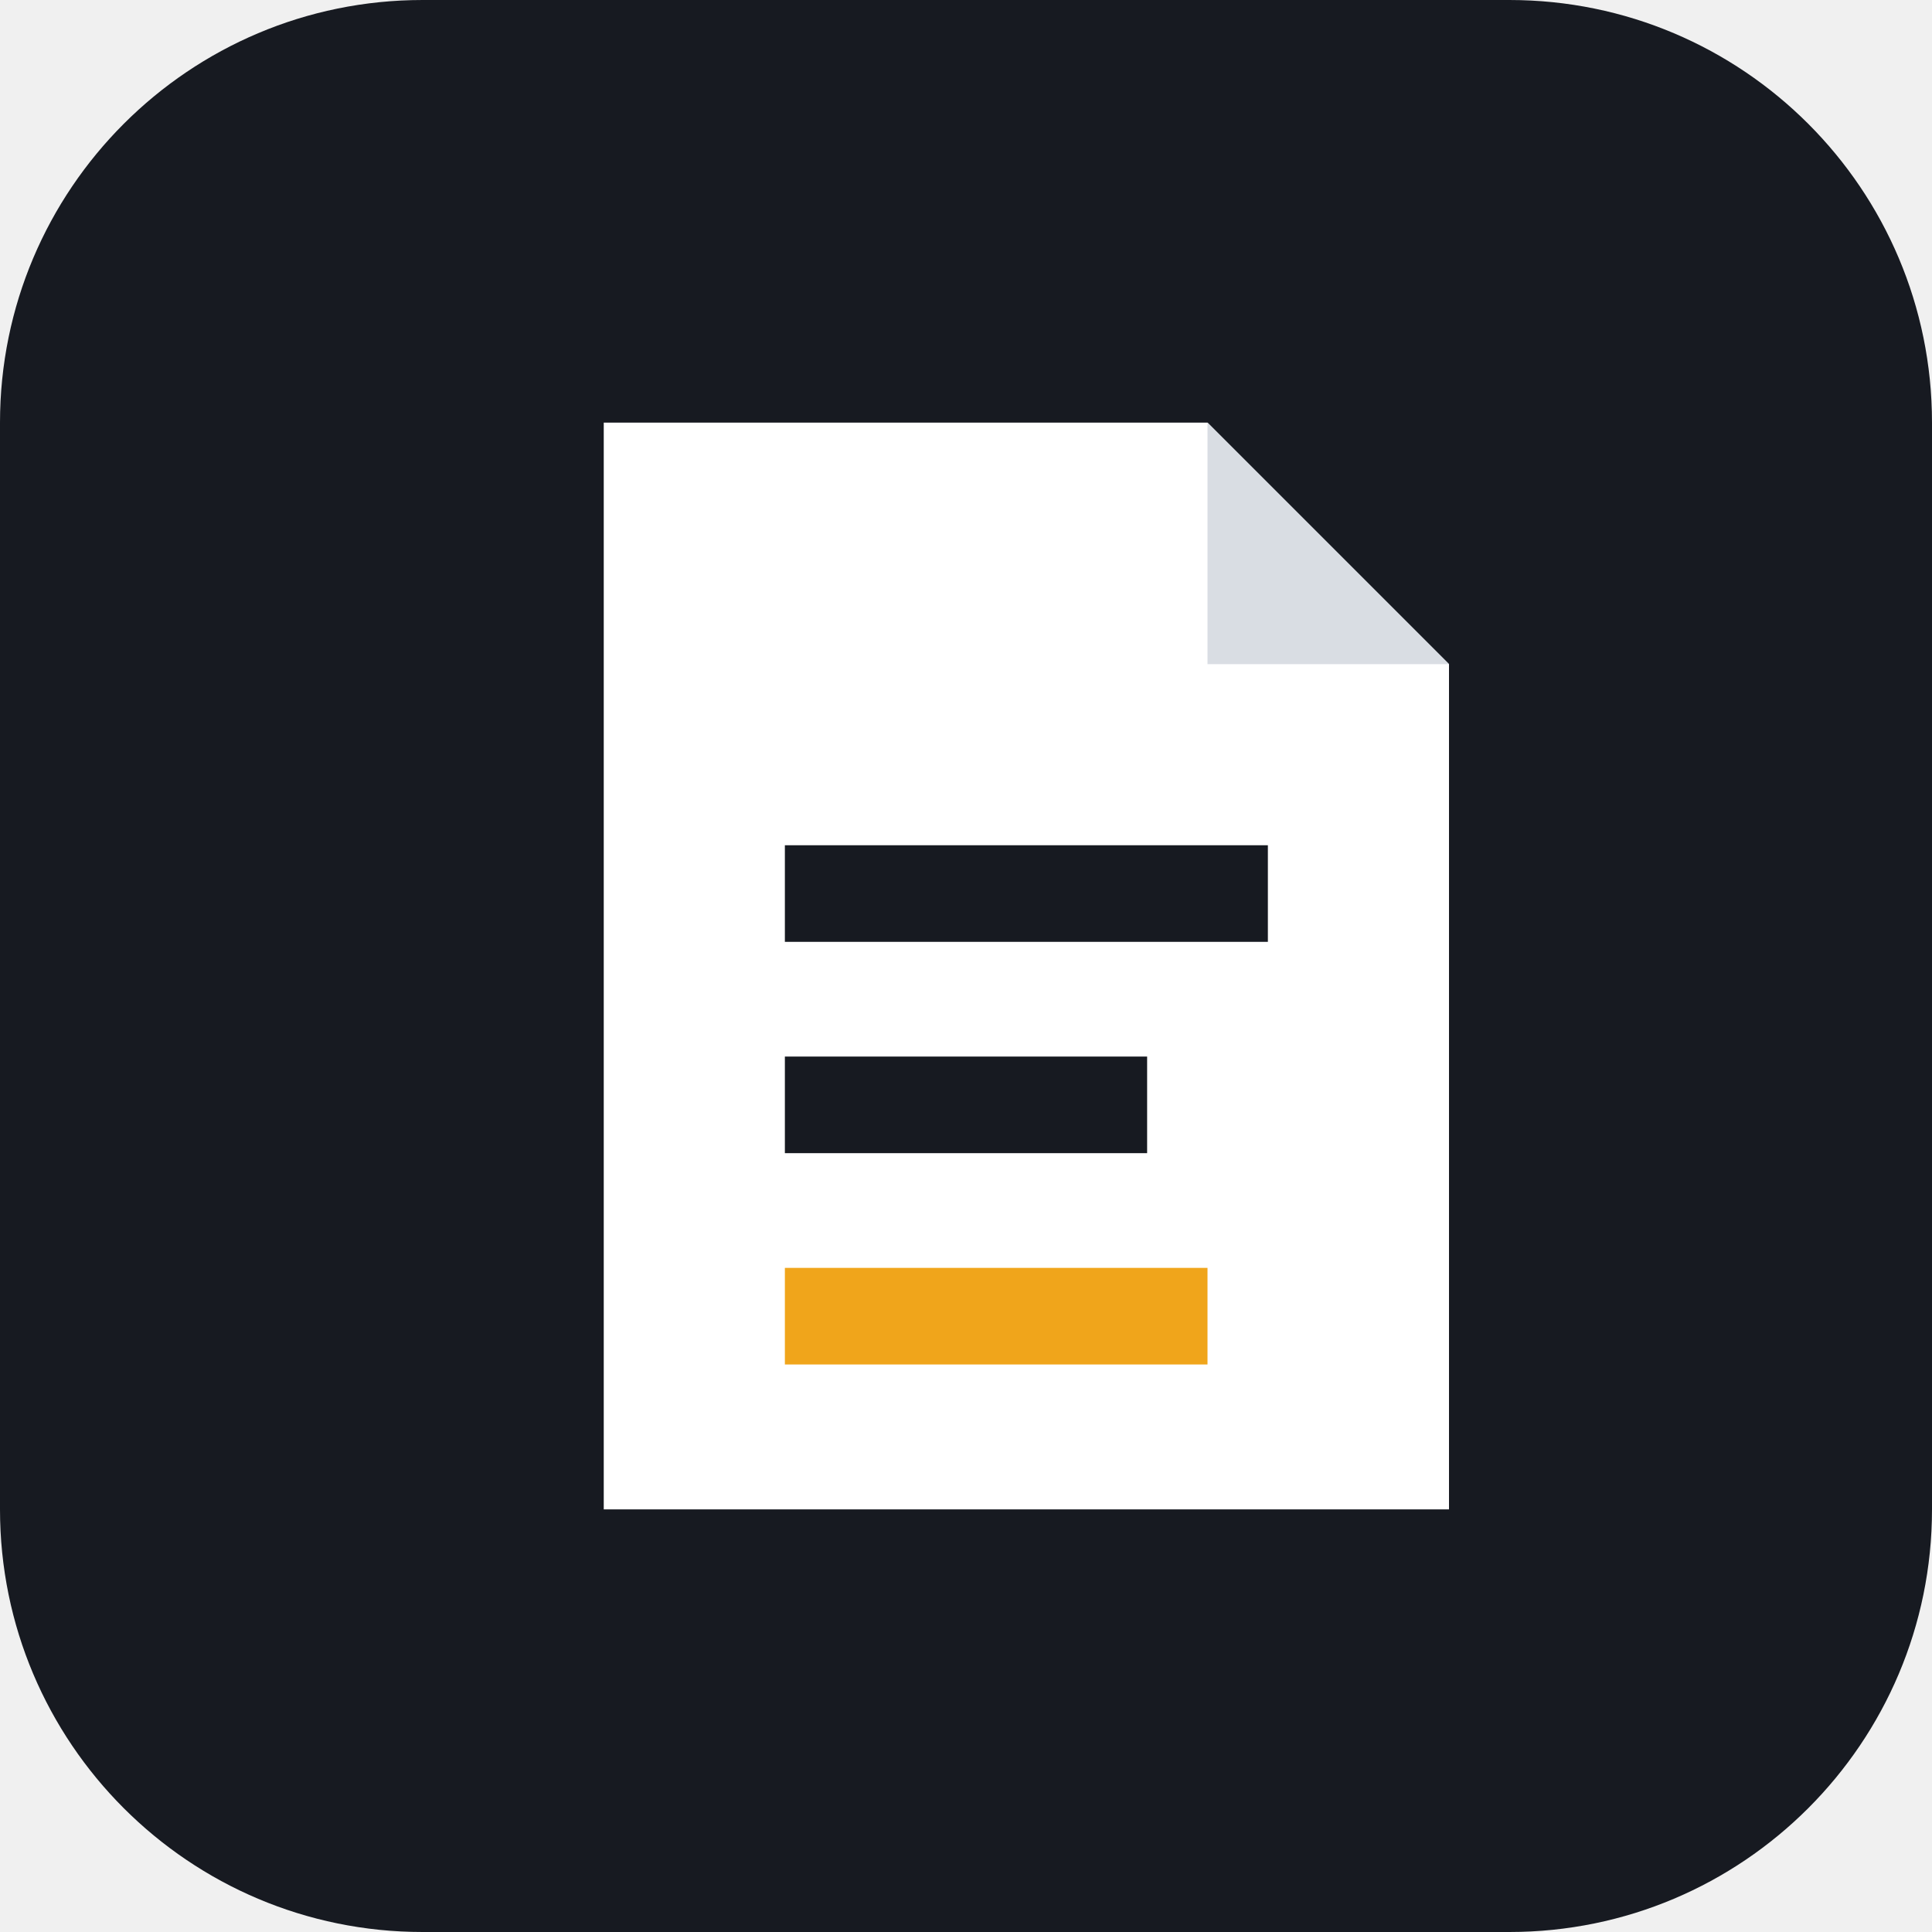
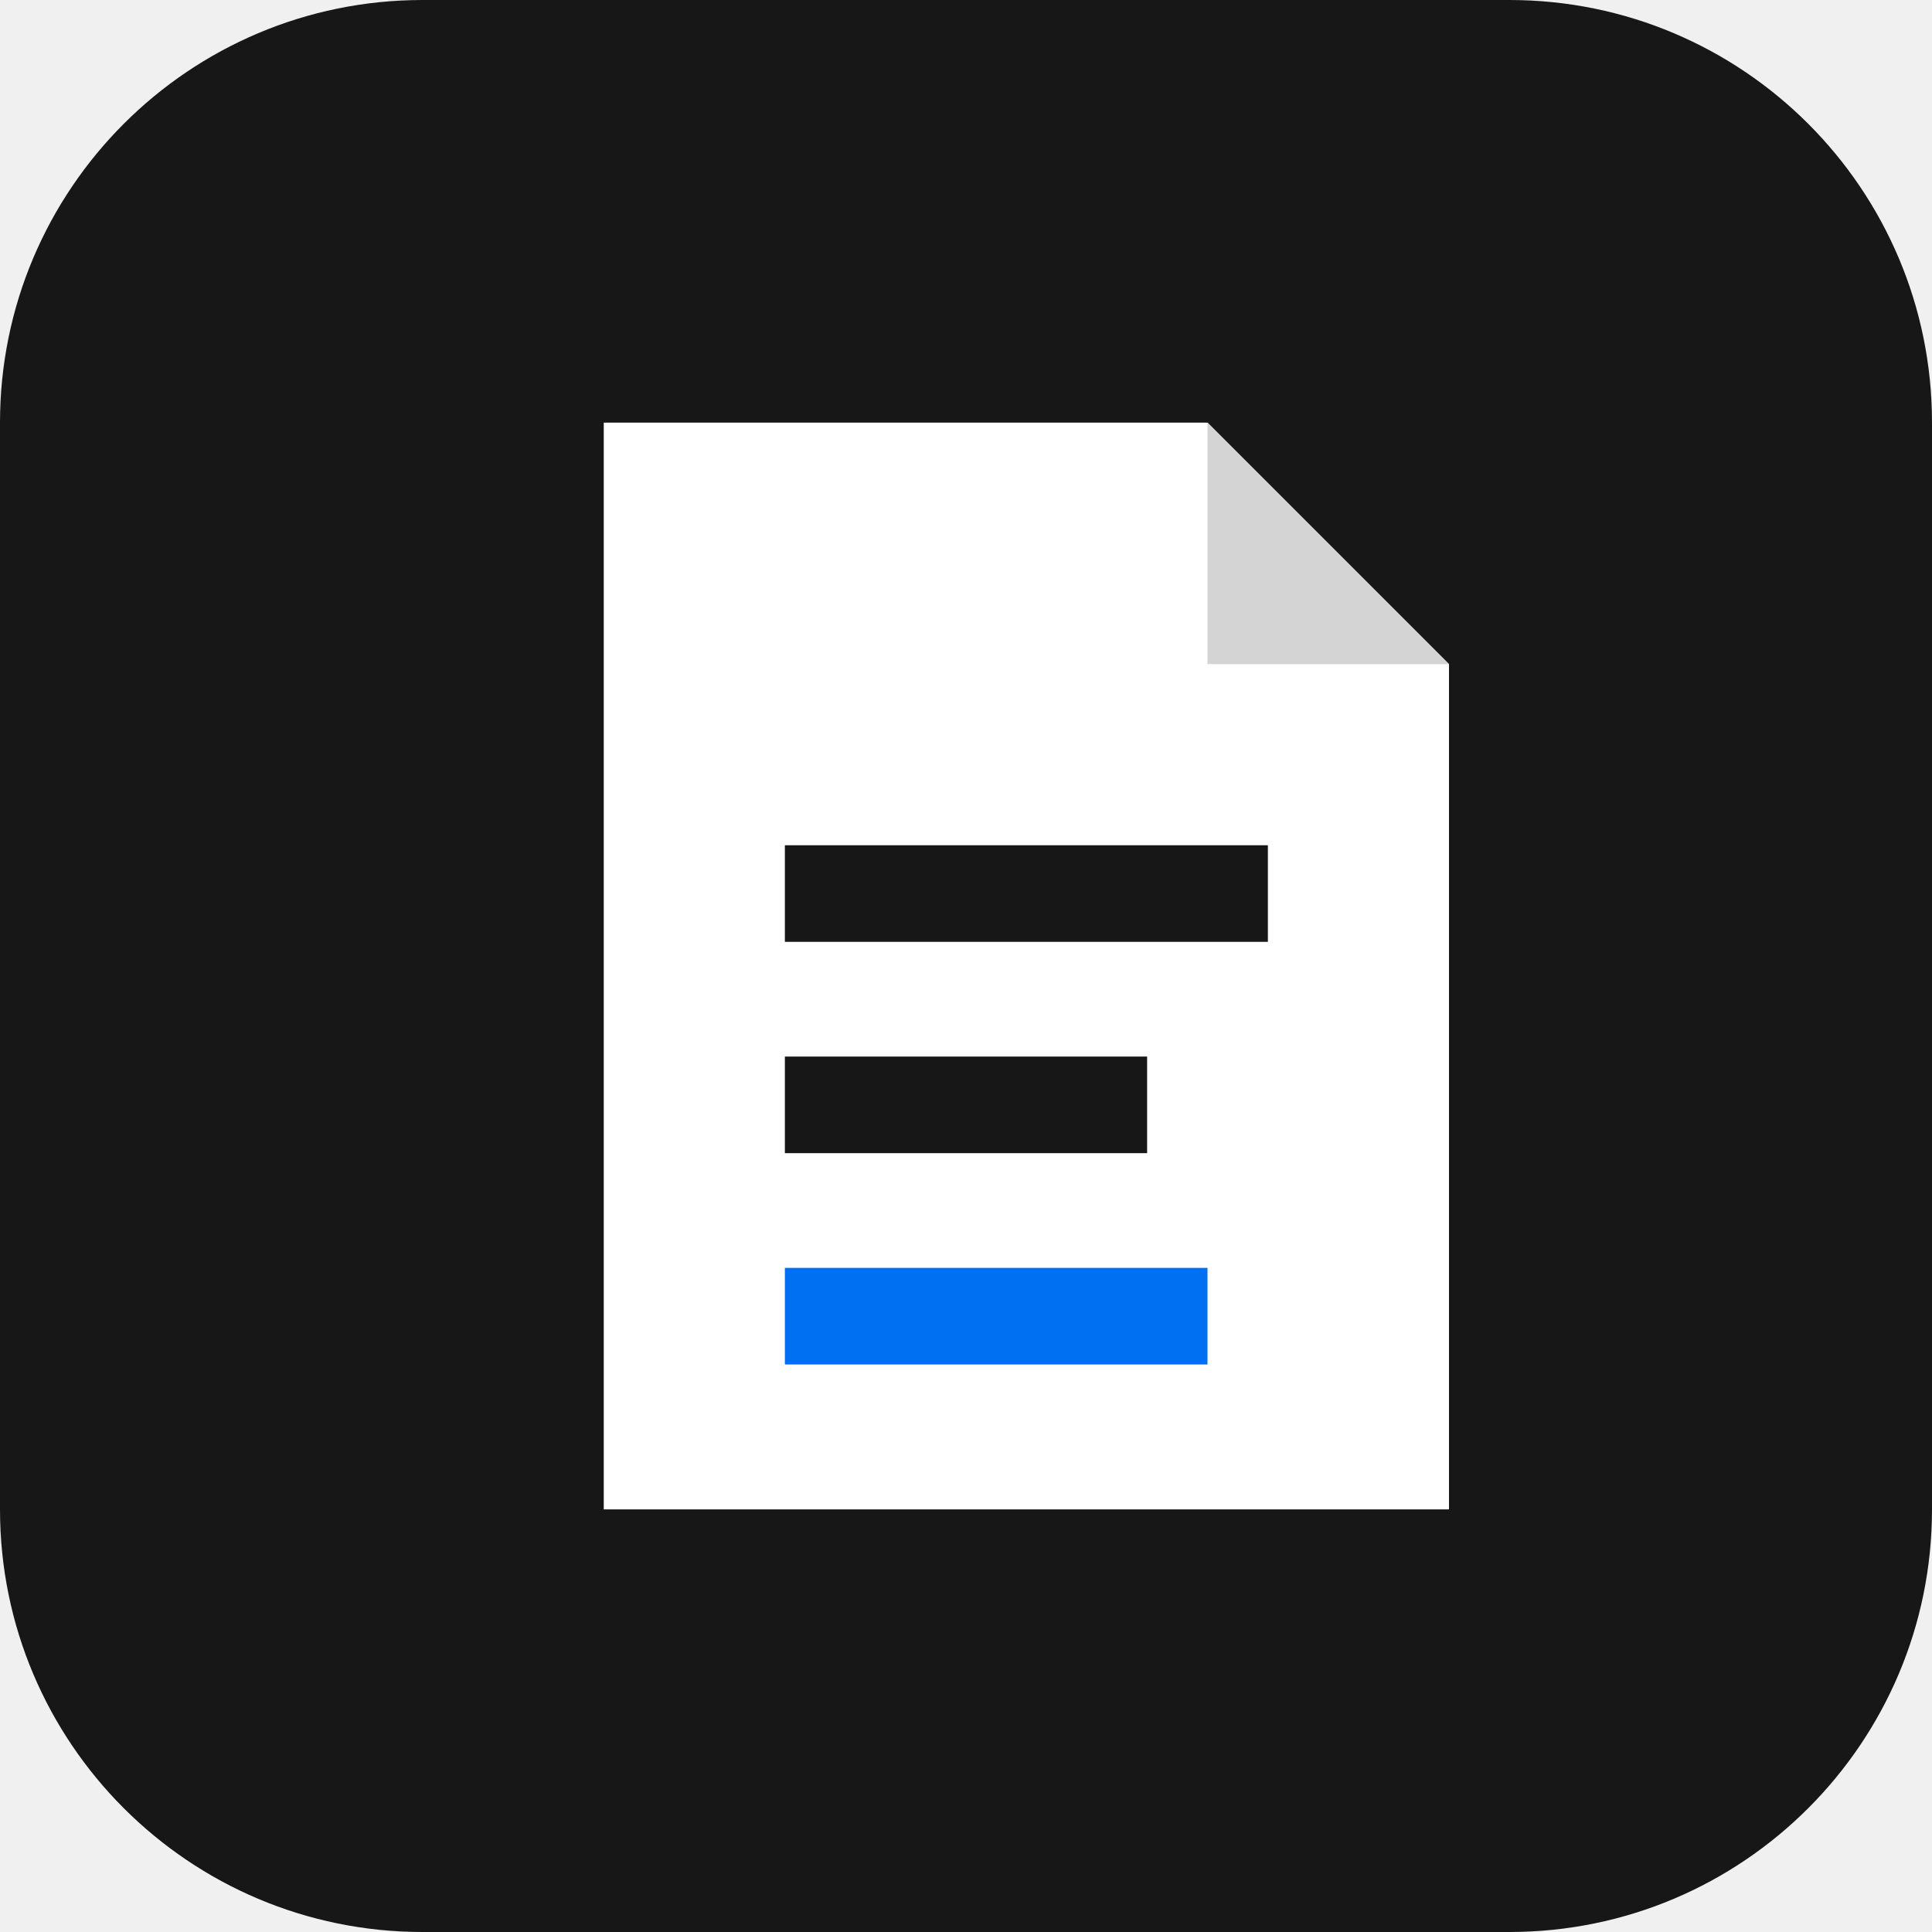
<svg xmlns="http://www.w3.org/2000/svg" viewBox="0 0 32 32">
-   <rect width="32" height="32" rx="7" fill="#171a21" />
+   <rect width="32" height="32" rx="7" fill="#171717" />
  <path d="M10 7h10l4 4v14H10z" fill="#fff" />
-   <path d="M20 7v4h4" fill="#d9dde3" />
-   <rect x="13" y="14" width="8" height="1.6" fill="#171a21" />
-   <rect x="13" y="17.5" width="6" height="1.6" fill="#171a21" />
-   <rect x="13" y="21" width="7" height="1.6" fill="#f0a51b" />
+   <path d="M20 7v4h4" fill="#d4d4d4" />
+   <rect x="13" y="14" width="8" height="1.6" fill="#171717" />
+   <rect x="13" y="17.5" width="6" height="1.6" fill="#171717" />
+   <rect x="13" y="21" width="7" height="1.6" fill="#0070f3" />
</svg>
